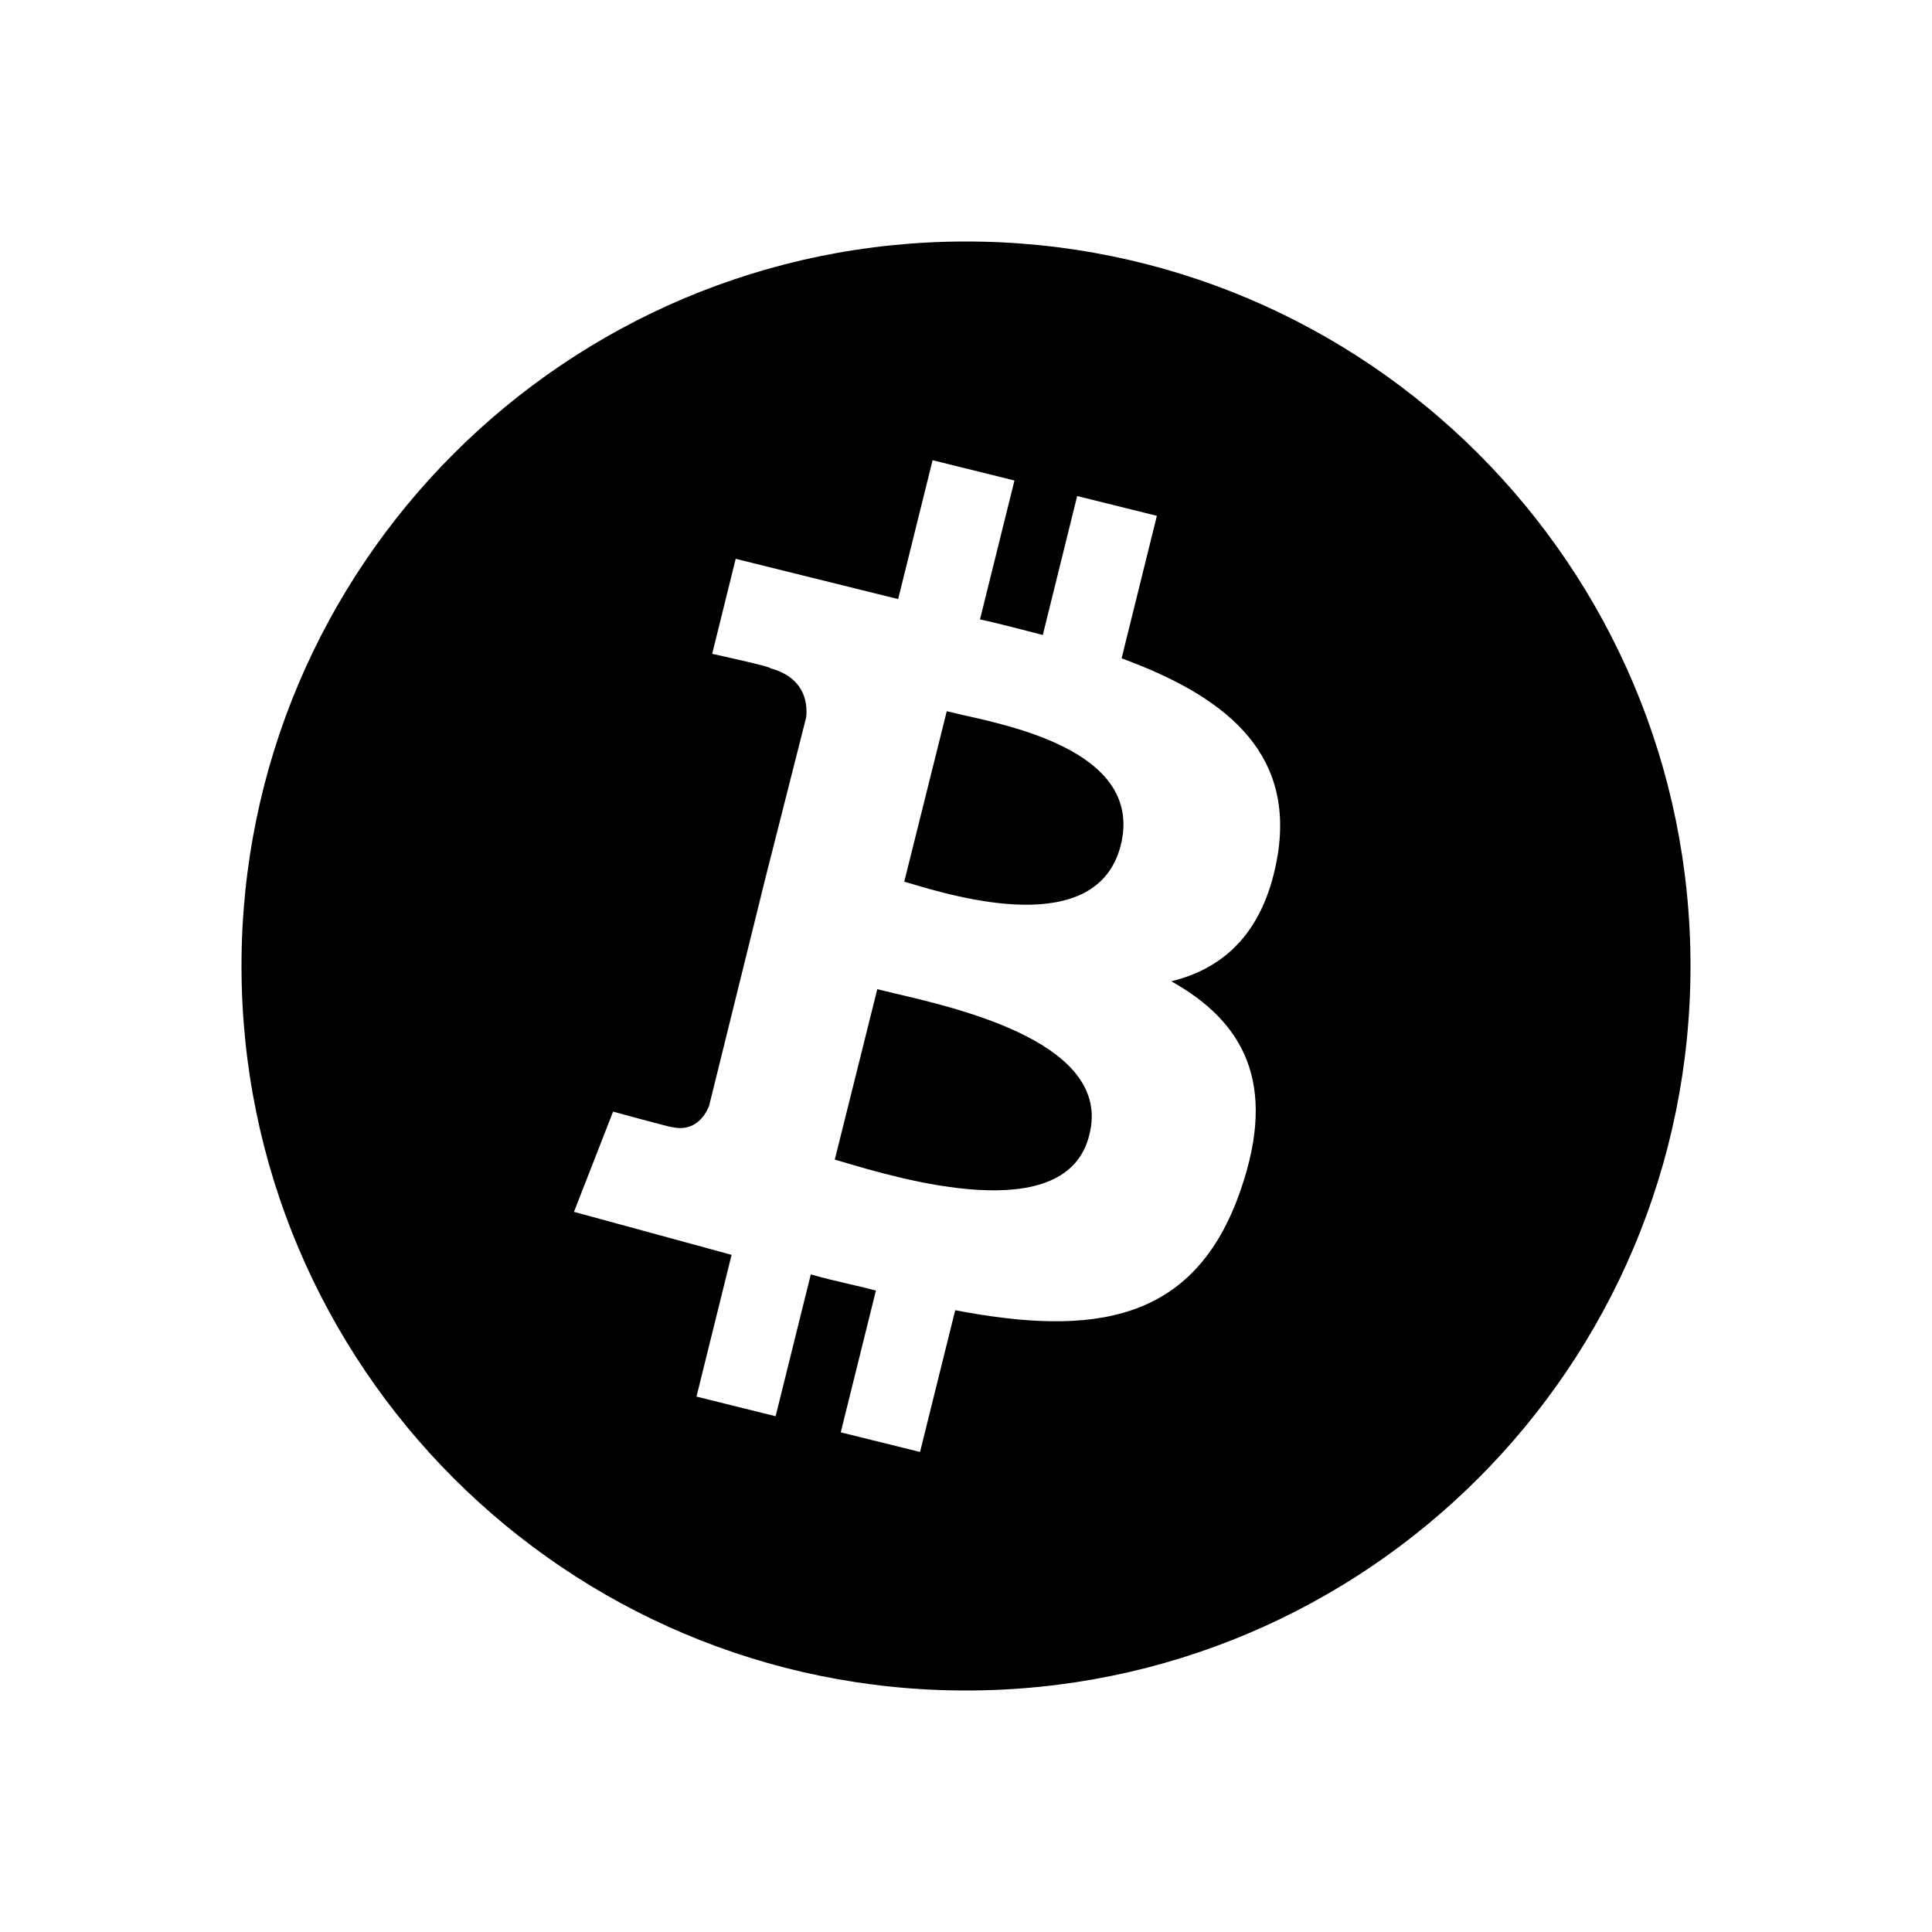
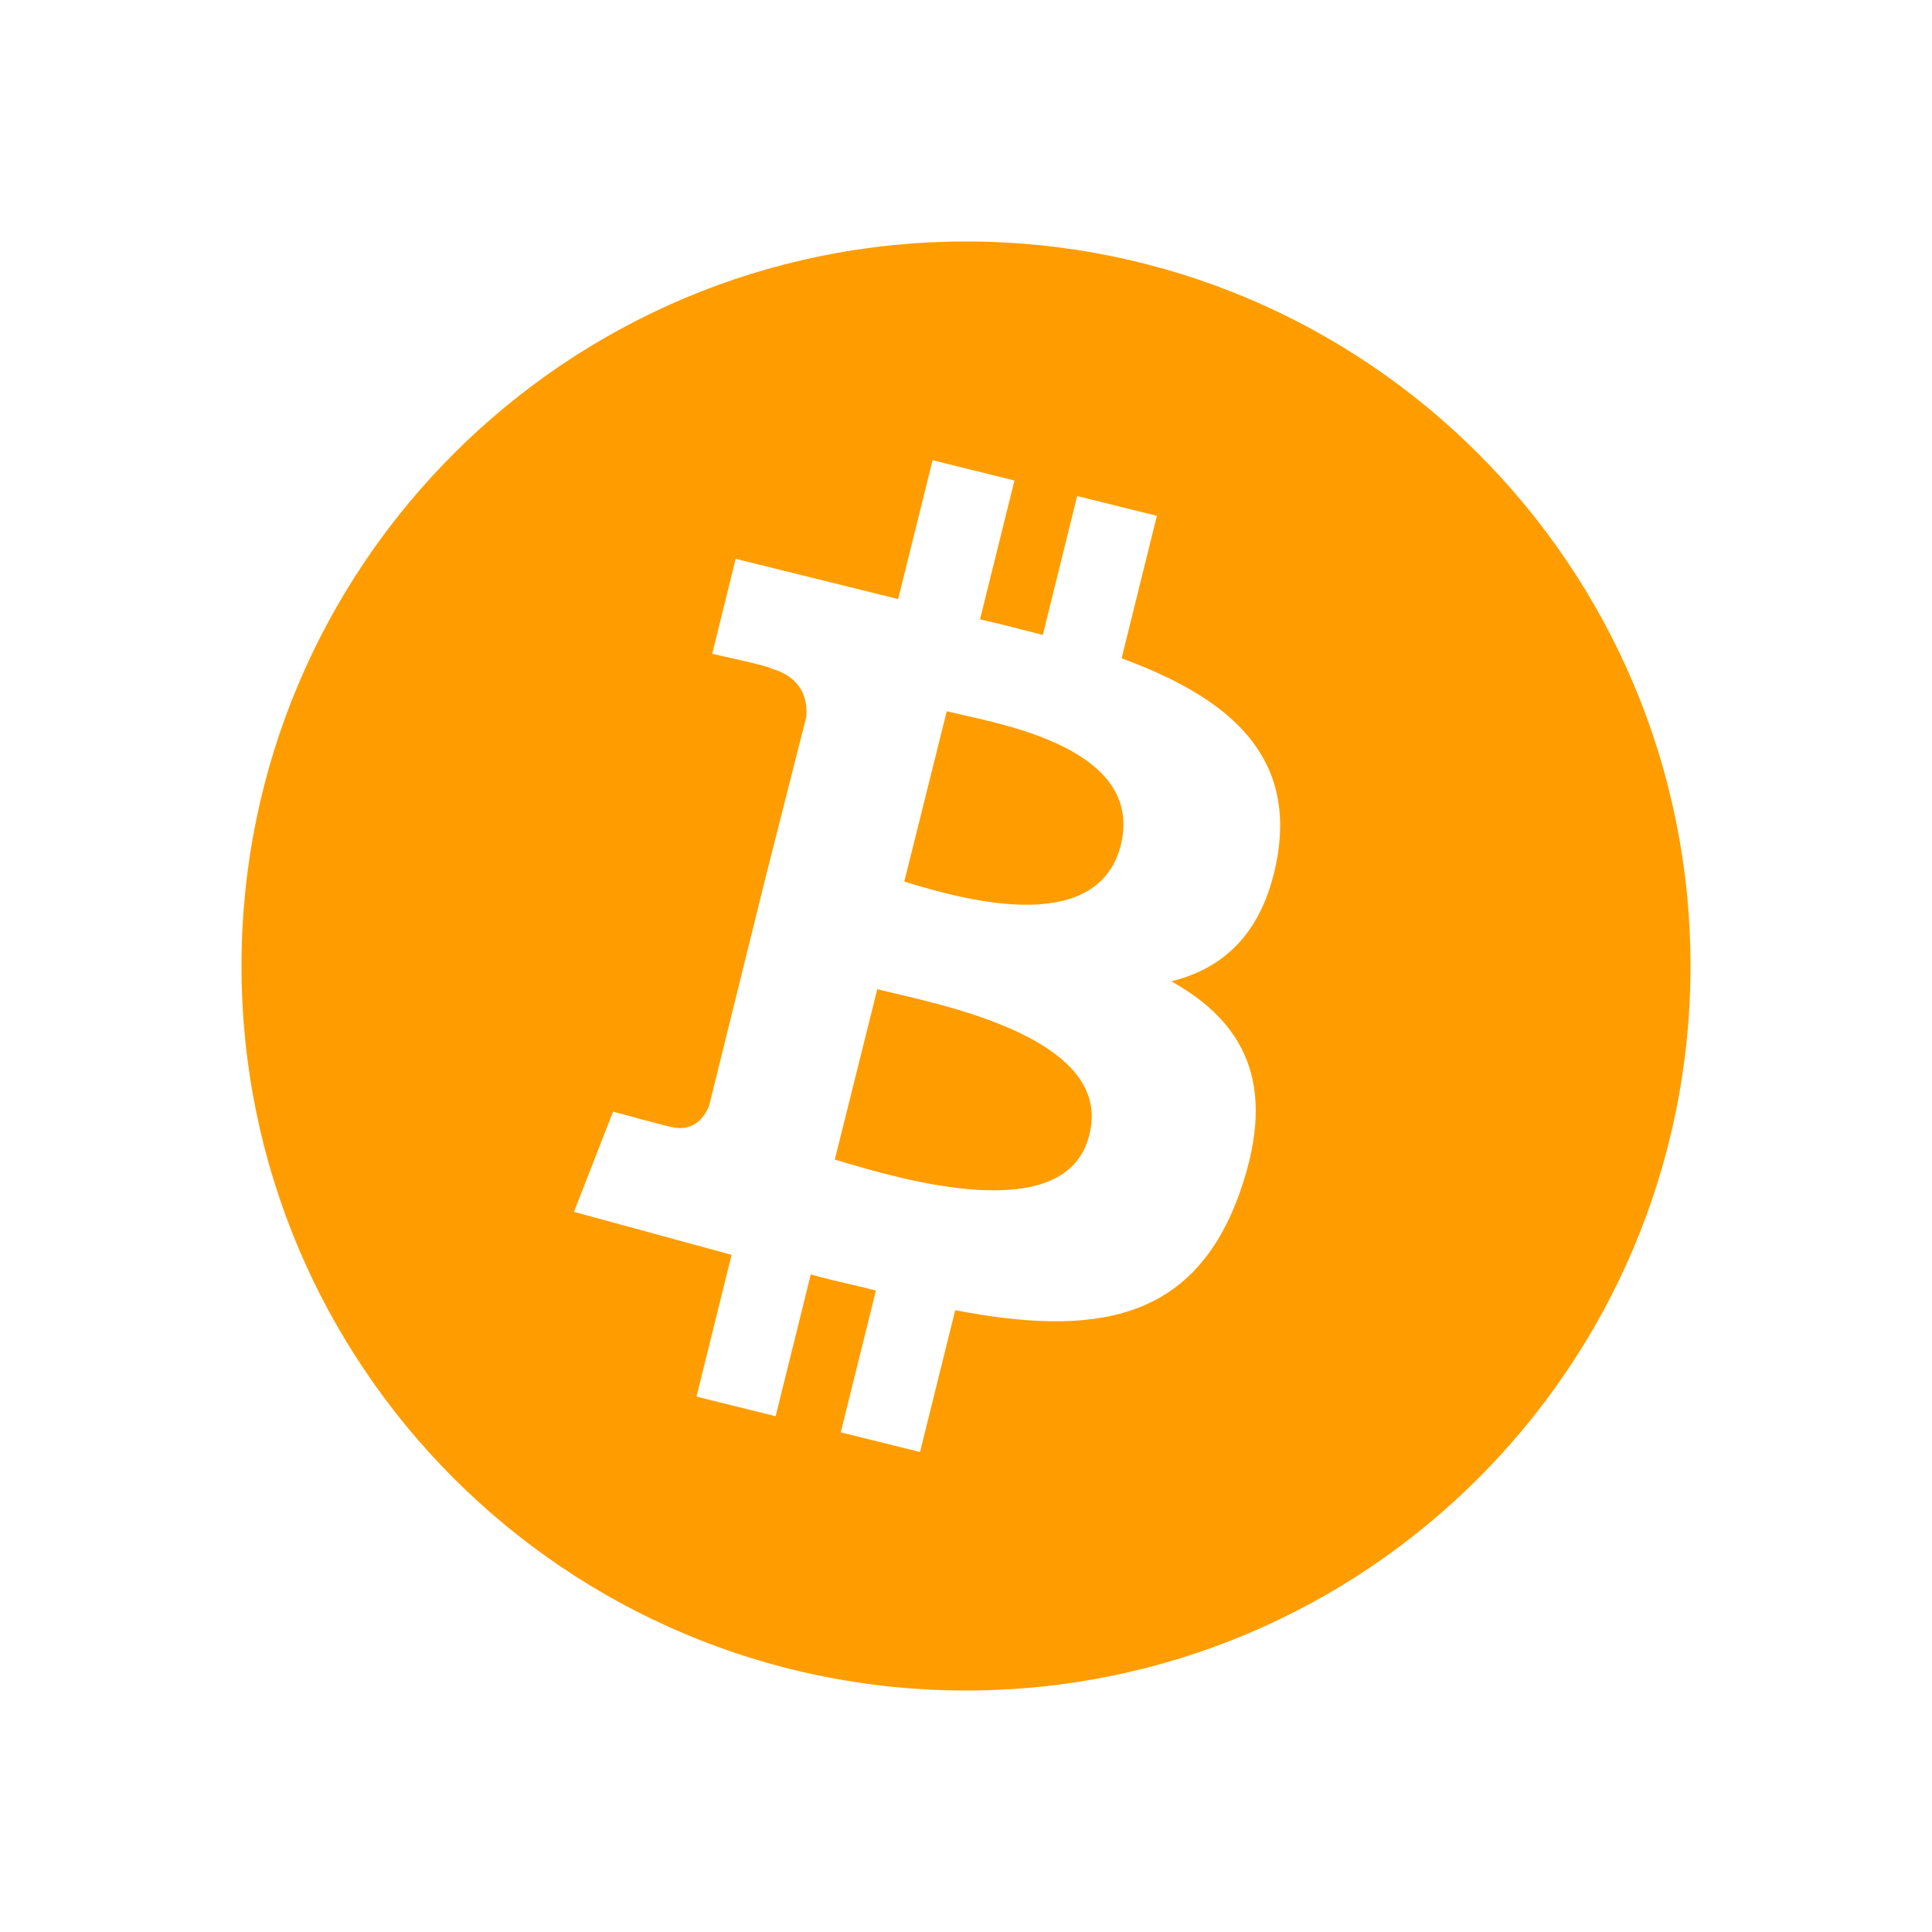
- <svg xmlns="http://www.w3.org/2000/svg" viewBox="0 0 24 24" fill="currentColor" data-v-4fa90e7f="">
+ <svg xmlns="http://www.w3.org/2000/svg" viewBox="0 0 24 24" fill="#ff9d00" data-v-4fa90e7f="">
  <path d="M11.283 10.967l-.05-.015.528-2.117.212.05c.706.157 2.225.498 1.95 1.613-.295 1.173-2.049.646-2.64.469zM10.37 14.405l.086.025c.728.217 2.796.832 3.076-.333.289-1.121-1.57-1.558-2.402-1.753-.091-.022-.17-.04-.232-.056l-.528 2.117z" />
  <path fill-rule="evenodd" d="M12 21a9 9 0 100-18 9 9 0 000 18zm3.873-10.384c.206-1.302-.693-1.98-1.94-2.438l.438-1.77-.99-.246-.427 1.726-.193-.05c-.196-.05-.389-.1-.587-.144l.428-1.725-1.017-.252-.428 1.725-2.018-.5-.292 1.18s.749.163.721.179c.4.108.469.392.447.609l-.509 2.007-.698 2.823c-.055.134-.19.326-.464.26.012.012-.728-.191-.728-.191l-.486 1.245 1.958.534-.436 1.761.983.244.437-1.762c.158.046.318.083.473.119.116.027.229.053.336.082l-.437 1.761.985.244.437-1.761c1.695.323 2.975.172 3.547-1.497.46-1.33.03-2.09-.863-2.589.67-.163 1.167-.627 1.323-1.574z" clip-rule="evenodd" />
</svg>
